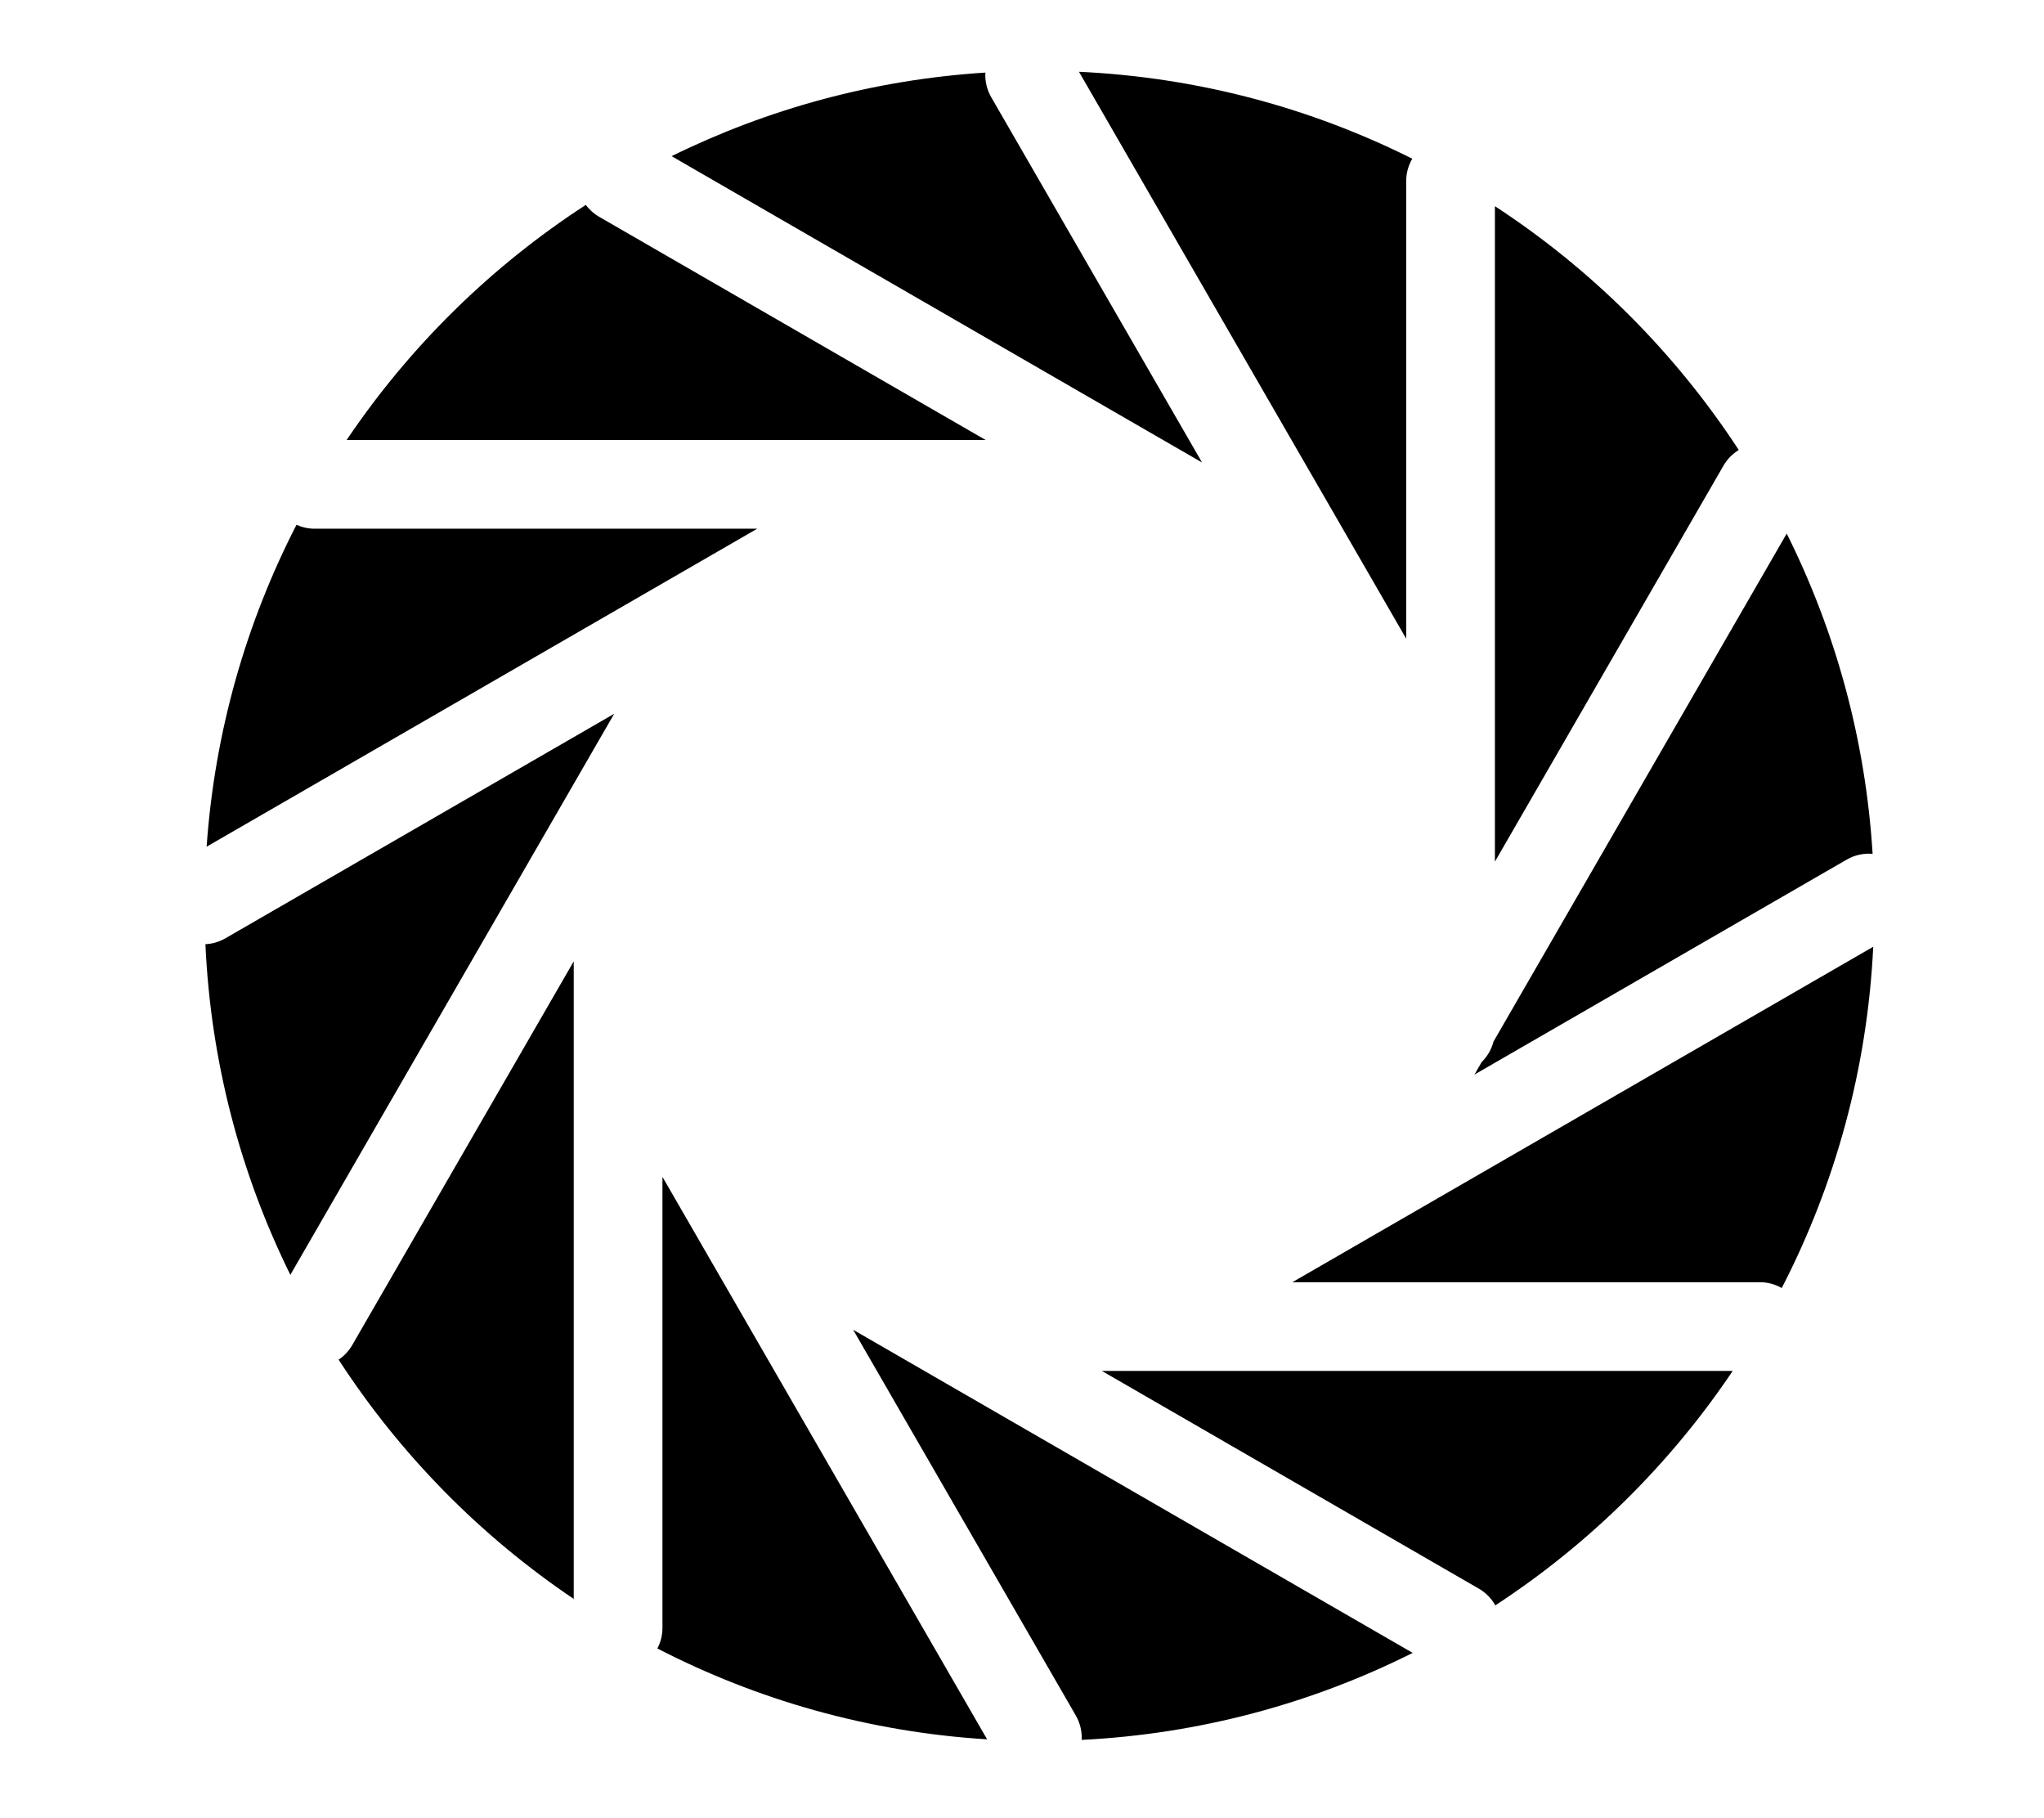
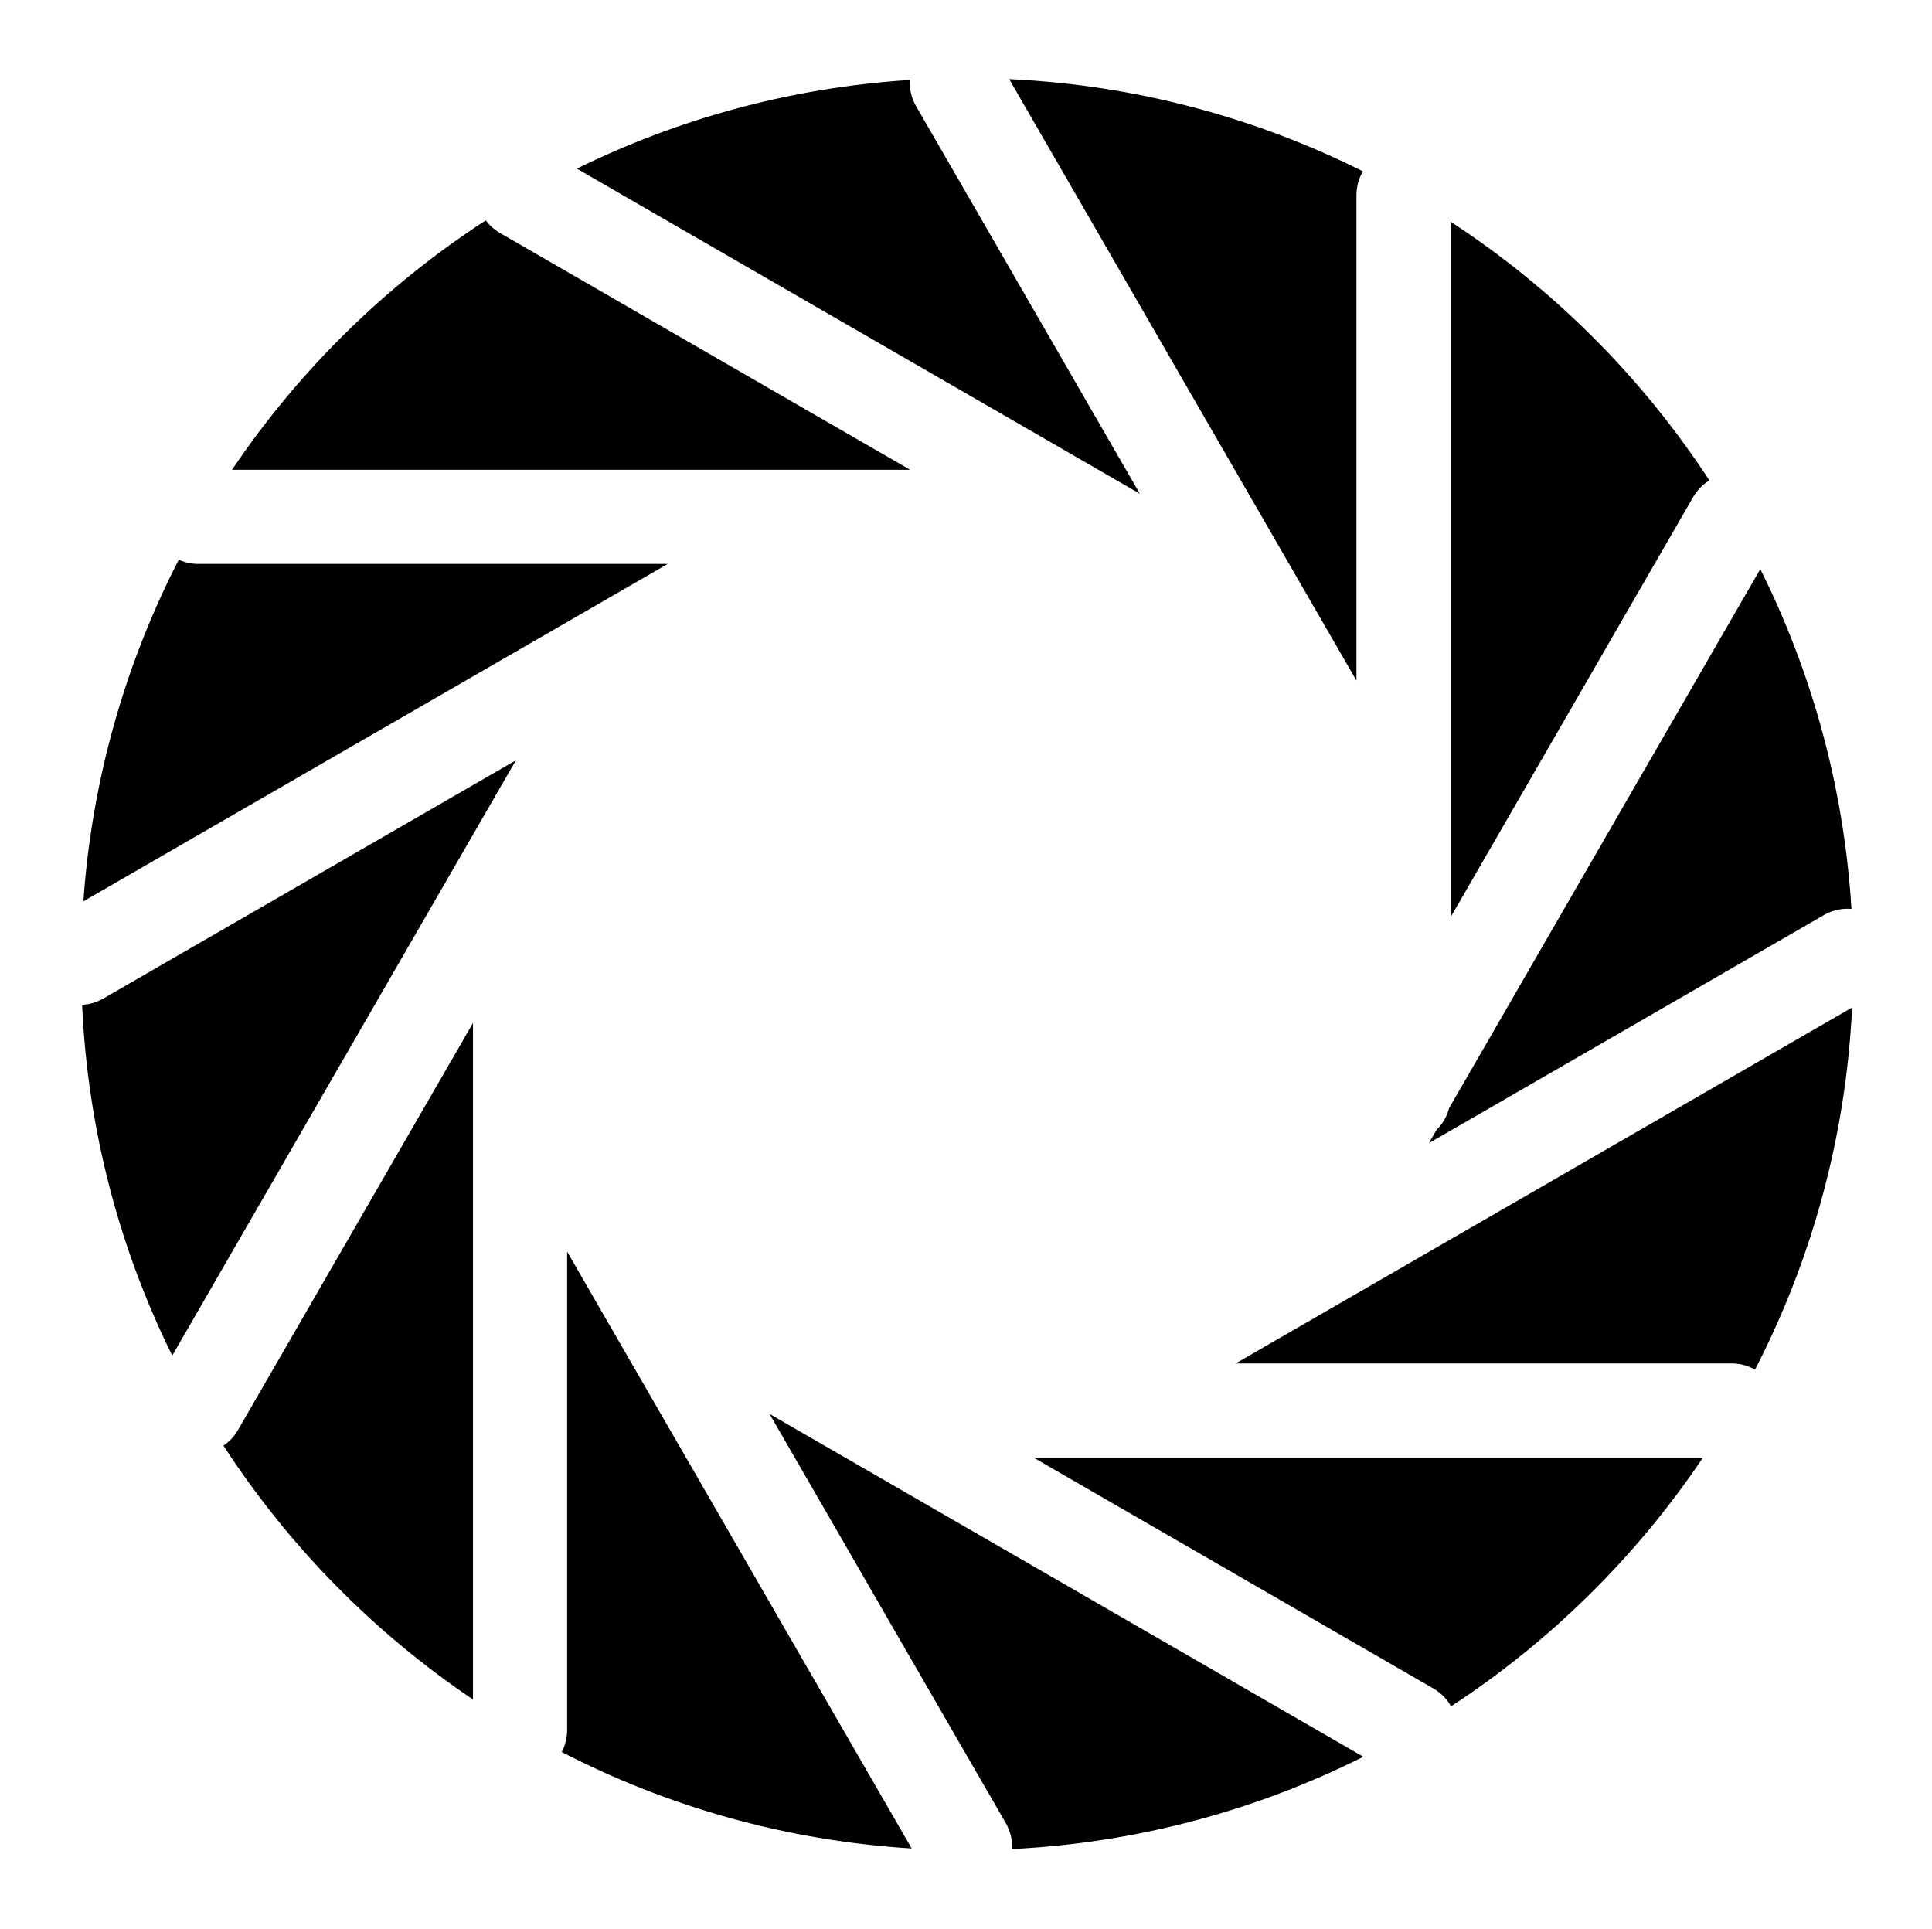
- <svg xmlns="http://www.w3.org/2000/svg" width="100%" height="100%" viewBox="0 0 576 512" version="1.1" xml:space="preserve" style="fill-rule:evenodd;clip-rule:evenodd;stroke-linejoin:round;stroke-miterlimit:2;">
-   <path d="M398.094,465.666C369.77,479.862 338.203,488.507 304.815,490.175C304.935,487.85 304.407,485.464 303.157,483.299L240.418,374.632L398.094,465.666ZM278.169,490.018C244.85,487.956 213.4,478.945 185.247,464.416C186.161,462.68 186.679,460.702 186.679,458.604L186.679,331.553L278.169,490.018ZM488.279,386.229C470.638,412.471 447.853,434.971 421.378,452.277C420.316,450.372 418.742,448.72 416.718,447.551L310.505,386.229L488.279,386.229ZM161.679,450.458C135.316,432.694 112.738,409.735 95.422,383.056C96.956,382.026 98.284,380.64 99.27,378.933L161.679,270.837L161.679,450.458ZM527.878,266.725C526.213,301.237 517.096,333.808 502.097,362.871C500.272,361.827 498.157,361.229 495.904,361.229L364.192,361.229L527.878,266.725ZM81.823,359.152C67.843,330.845 59.392,299.322 57.886,266.004C59.809,265.912 61.74,265.372 63.522,264.343L173.08,201.09L81.823,359.152ZM503.498,150.321C517.215,177.785 525.716,208.294 527.704,240.55C525.242,240.338 522.694,240.85 520.394,242.178L415.499,302.739L417.533,299.216C419.124,297.651 420.298,295.662 420.872,293.434L503.498,150.321ZM421.266,58.083C448.651,75.96 472.091,99.39 489.983,126.774C488.254,127.827 486.758,129.316 485.675,131.191L421.266,242.751L421.266,58.083ZM83.554,147.845C85.125,148.557 86.867,148.953 88.702,148.953L213.384,148.953L58.226,238.533C60.507,206.051 69.394,175.378 83.554,147.845ZM304.056,20.221C337.692,21.794 369.49,30.445 397.983,44.711C396.892,46.566 396.266,48.727 396.266,51.034L396.266,179.933L304.056,20.221ZM277.677,20.446C277.543,22.795 278.068,25.209 279.332,27.397L338.744,130.303L189.256,43.996C216.229,30.723 246.111,22.466 277.677,20.446ZM165.08,57.726C166.067,59.055 167.335,60.208 168.859,61.087L277.745,123.953L97.687,123.953C115.448,97.602 138.404,75.035 165.08,57.726Z" />
+ <svg xmlns="http://www.w3.org/2000/svg" width="513px" height="512px" version="1.1" xml:space="preserve" style="fill-rule:evenodd;clip-rule:evenodd;stroke-linejoin:round;stroke-miterlimit:2;">
+   <rect id="Capture" x="0.793" y="0" width="512" height="511.96" style="fill:none;" />
+   <path d="M362.005,466.448c-28.323,14.196 -59.891,22.841 -93.278,24.509c0.12,-2.326 -0.408,-4.711 -1.658,-6.876l-62.739,-108.667l157.675,91.034Zm-119.925,24.352c-33.318,-2.063 -64.768,-11.074 -92.922,-25.602c0.915,-1.736 1.433,-3.714 1.433,-5.812l-0,-127.051l91.489,158.465Zm210.111,-103.789c-17.641,26.242 -40.427,48.742 -66.901,66.047c-1.062,-1.905 -2.636,-3.556 -4.661,-4.725l-106.213,-61.322l177.775,-0Zm-326.6,64.228c-26.364,-17.763 -48.941,-40.723 -66.258,-67.402c1.534,-1.029 2.863,-2.416 3.848,-4.123l62.41,-108.096l-0,179.621Zm366.198,-183.732c-1.665,34.512 -10.782,67.083 -25.78,96.146c-1.826,-1.045 -3.941,-1.642 -6.194,-1.642l-131.711,-0l163.685,-94.504Zm-446.055,92.427c-13.979,-28.308 -22.43,-59.831 -23.936,-93.149c1.923,-0.092 3.854,-0.631 5.635,-1.66l109.559,-63.254l-91.258,158.063Zm421.676,-208.831c13.717,27.463 22.218,57.972 24.206,90.228c-2.462,-0.212 -5.01,0.301 -7.31,1.629l-104.895,60.561l2.034,-3.523c1.59,-1.566 2.764,-3.554 3.338,-5.783l82.627,-143.112Zm-82.232,-92.238c27.385,17.876 50.825,41.306 68.716,68.691c-1.728,1.053 -3.225,2.541 -4.307,4.416l-64.409,111.561l-0,-184.668Zm-337.712,89.762c1.57,0.711 3.313,1.107 5.147,1.107l124.683,0l-155.158,89.581c2.28,-32.483 11.167,-63.155 25.328,-90.688Zm220.502,-127.624c33.635,1.573 65.434,10.224 93.926,24.49c-1.09,1.855 -1.716,4.016 -1.716,6.322l-0,128.9l-92.21,-159.712Zm-26.379,0.225c-0.135,2.349 0.391,4.762 1.654,6.951l59.413,102.906l-149.488,-86.307c26.973,-13.273 56.854,-21.531 88.421,-23.55Zm-112.597,37.28c0.986,1.328 2.255,2.481 3.778,3.361l108.887,62.865l-180.058,0c17.761,-26.35 40.717,-48.917 67.393,-66.226Z" />
</svg>
